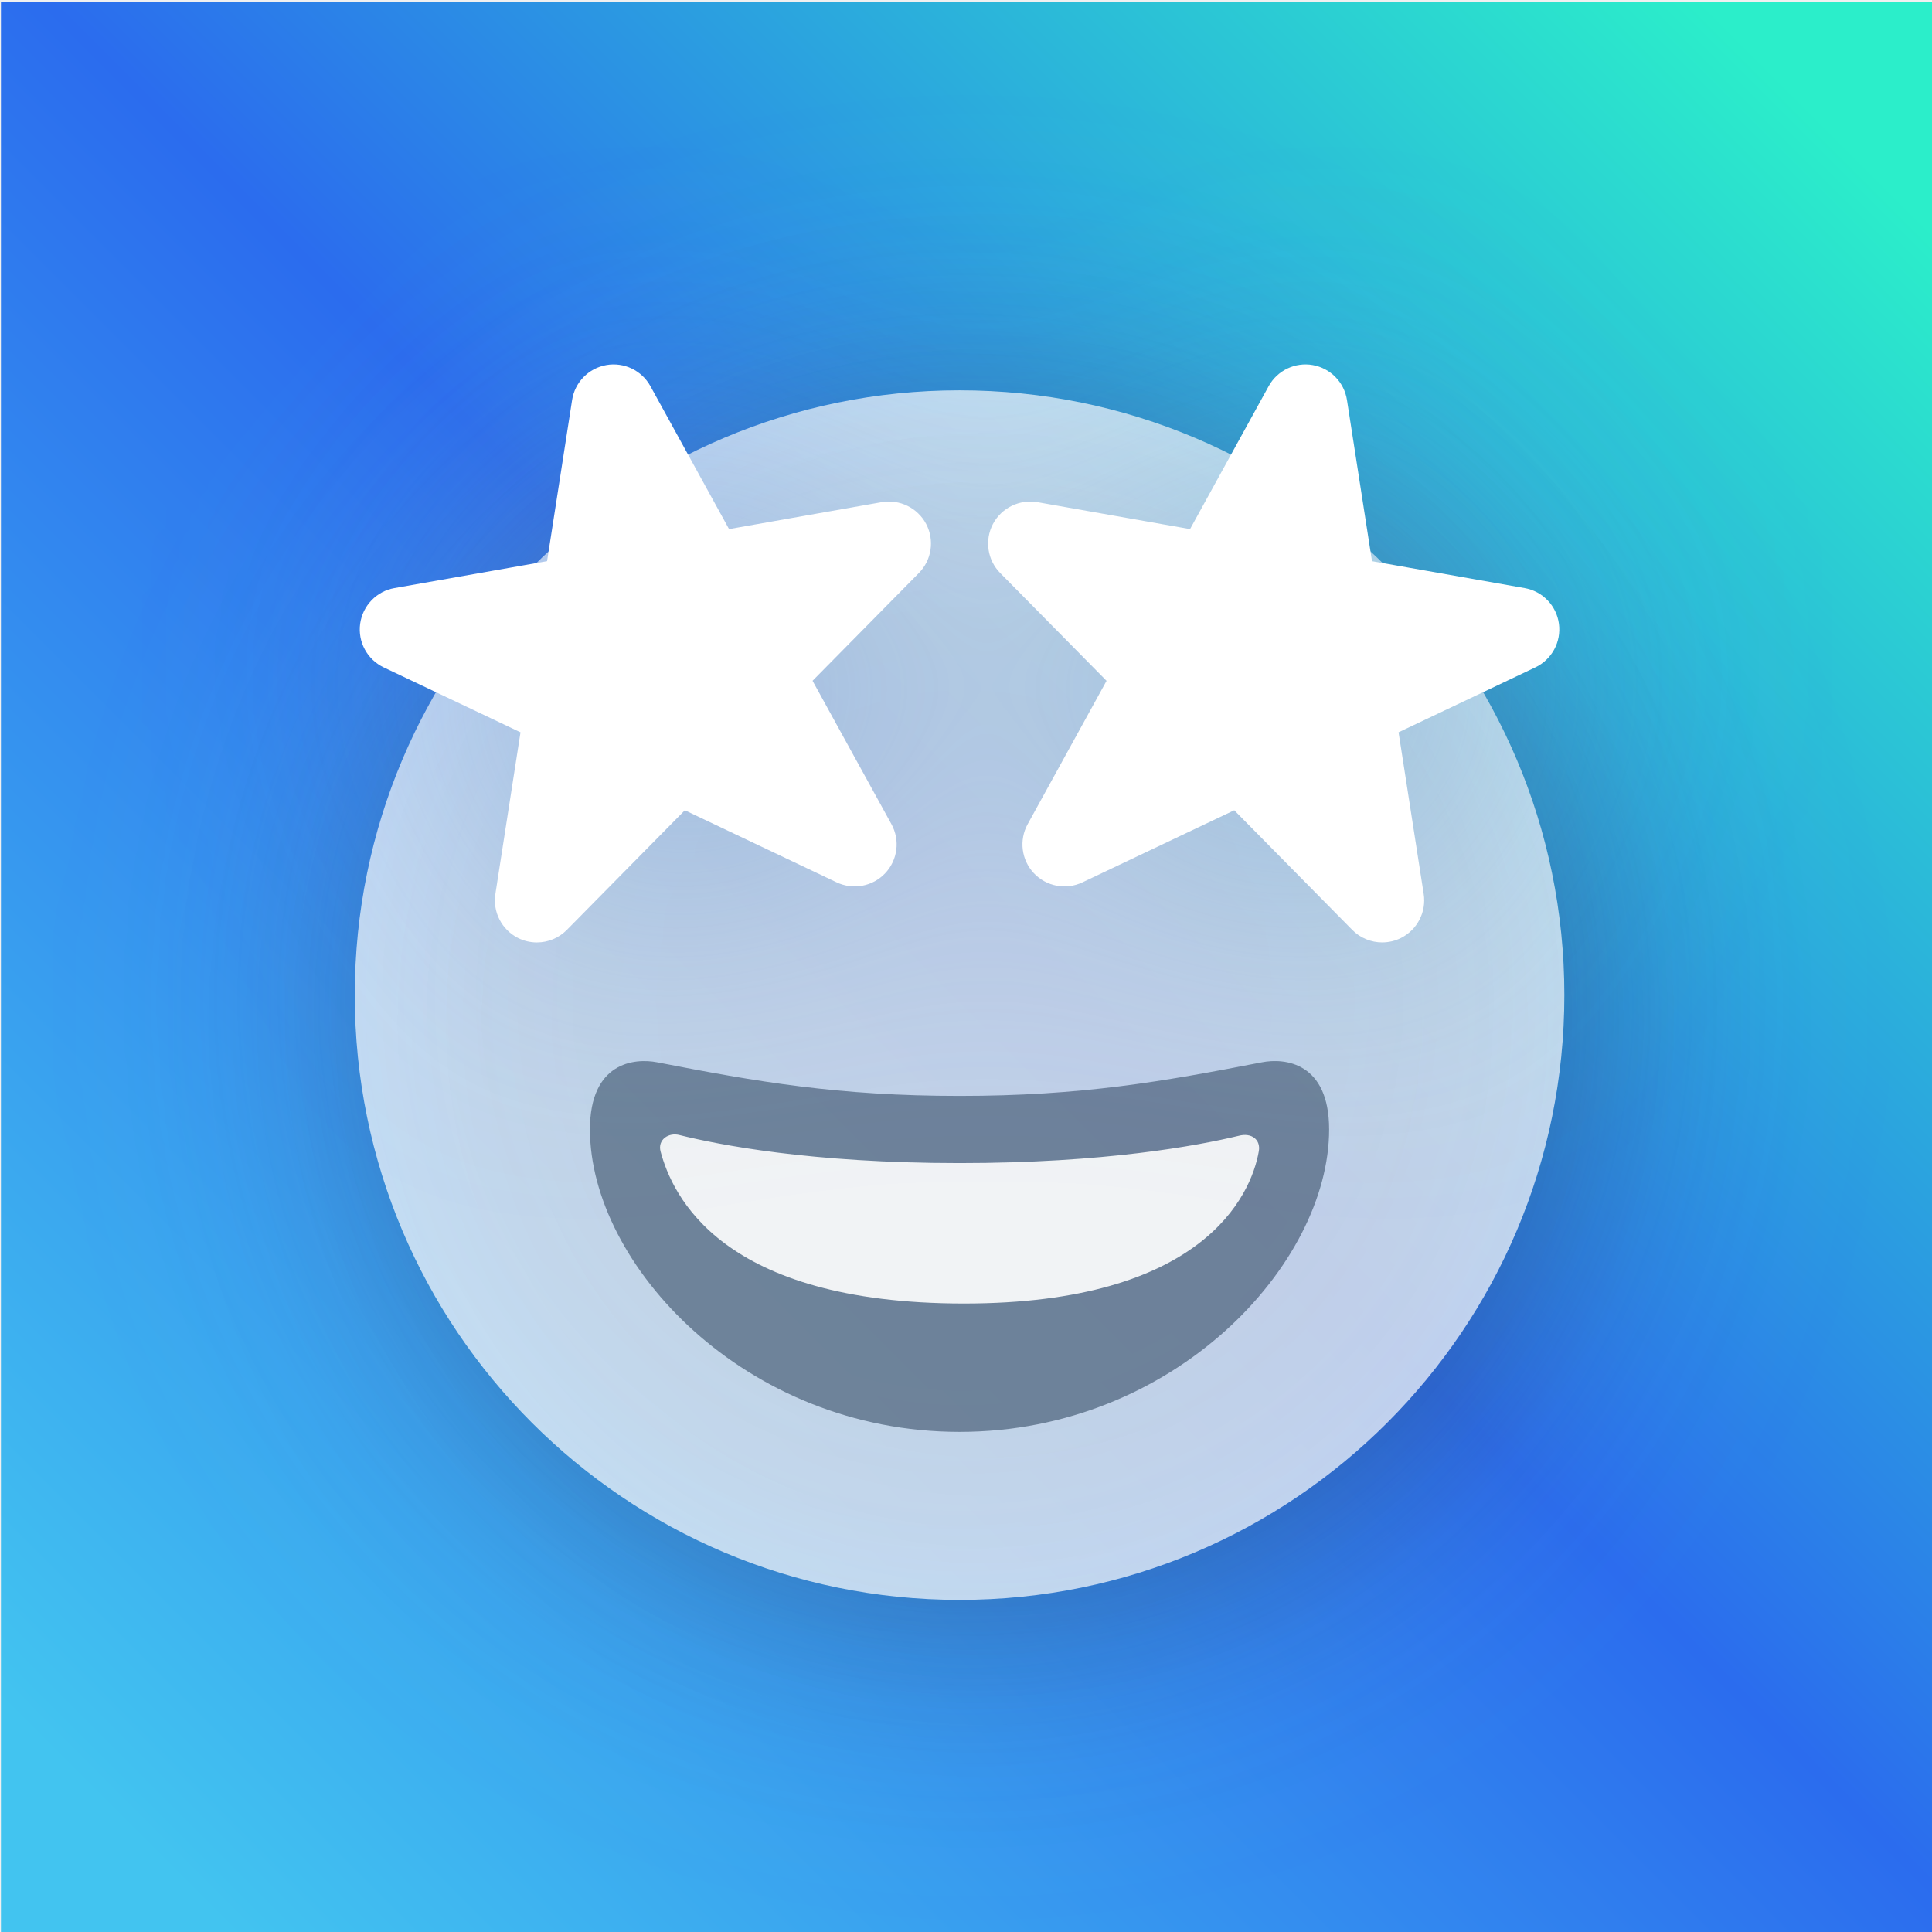
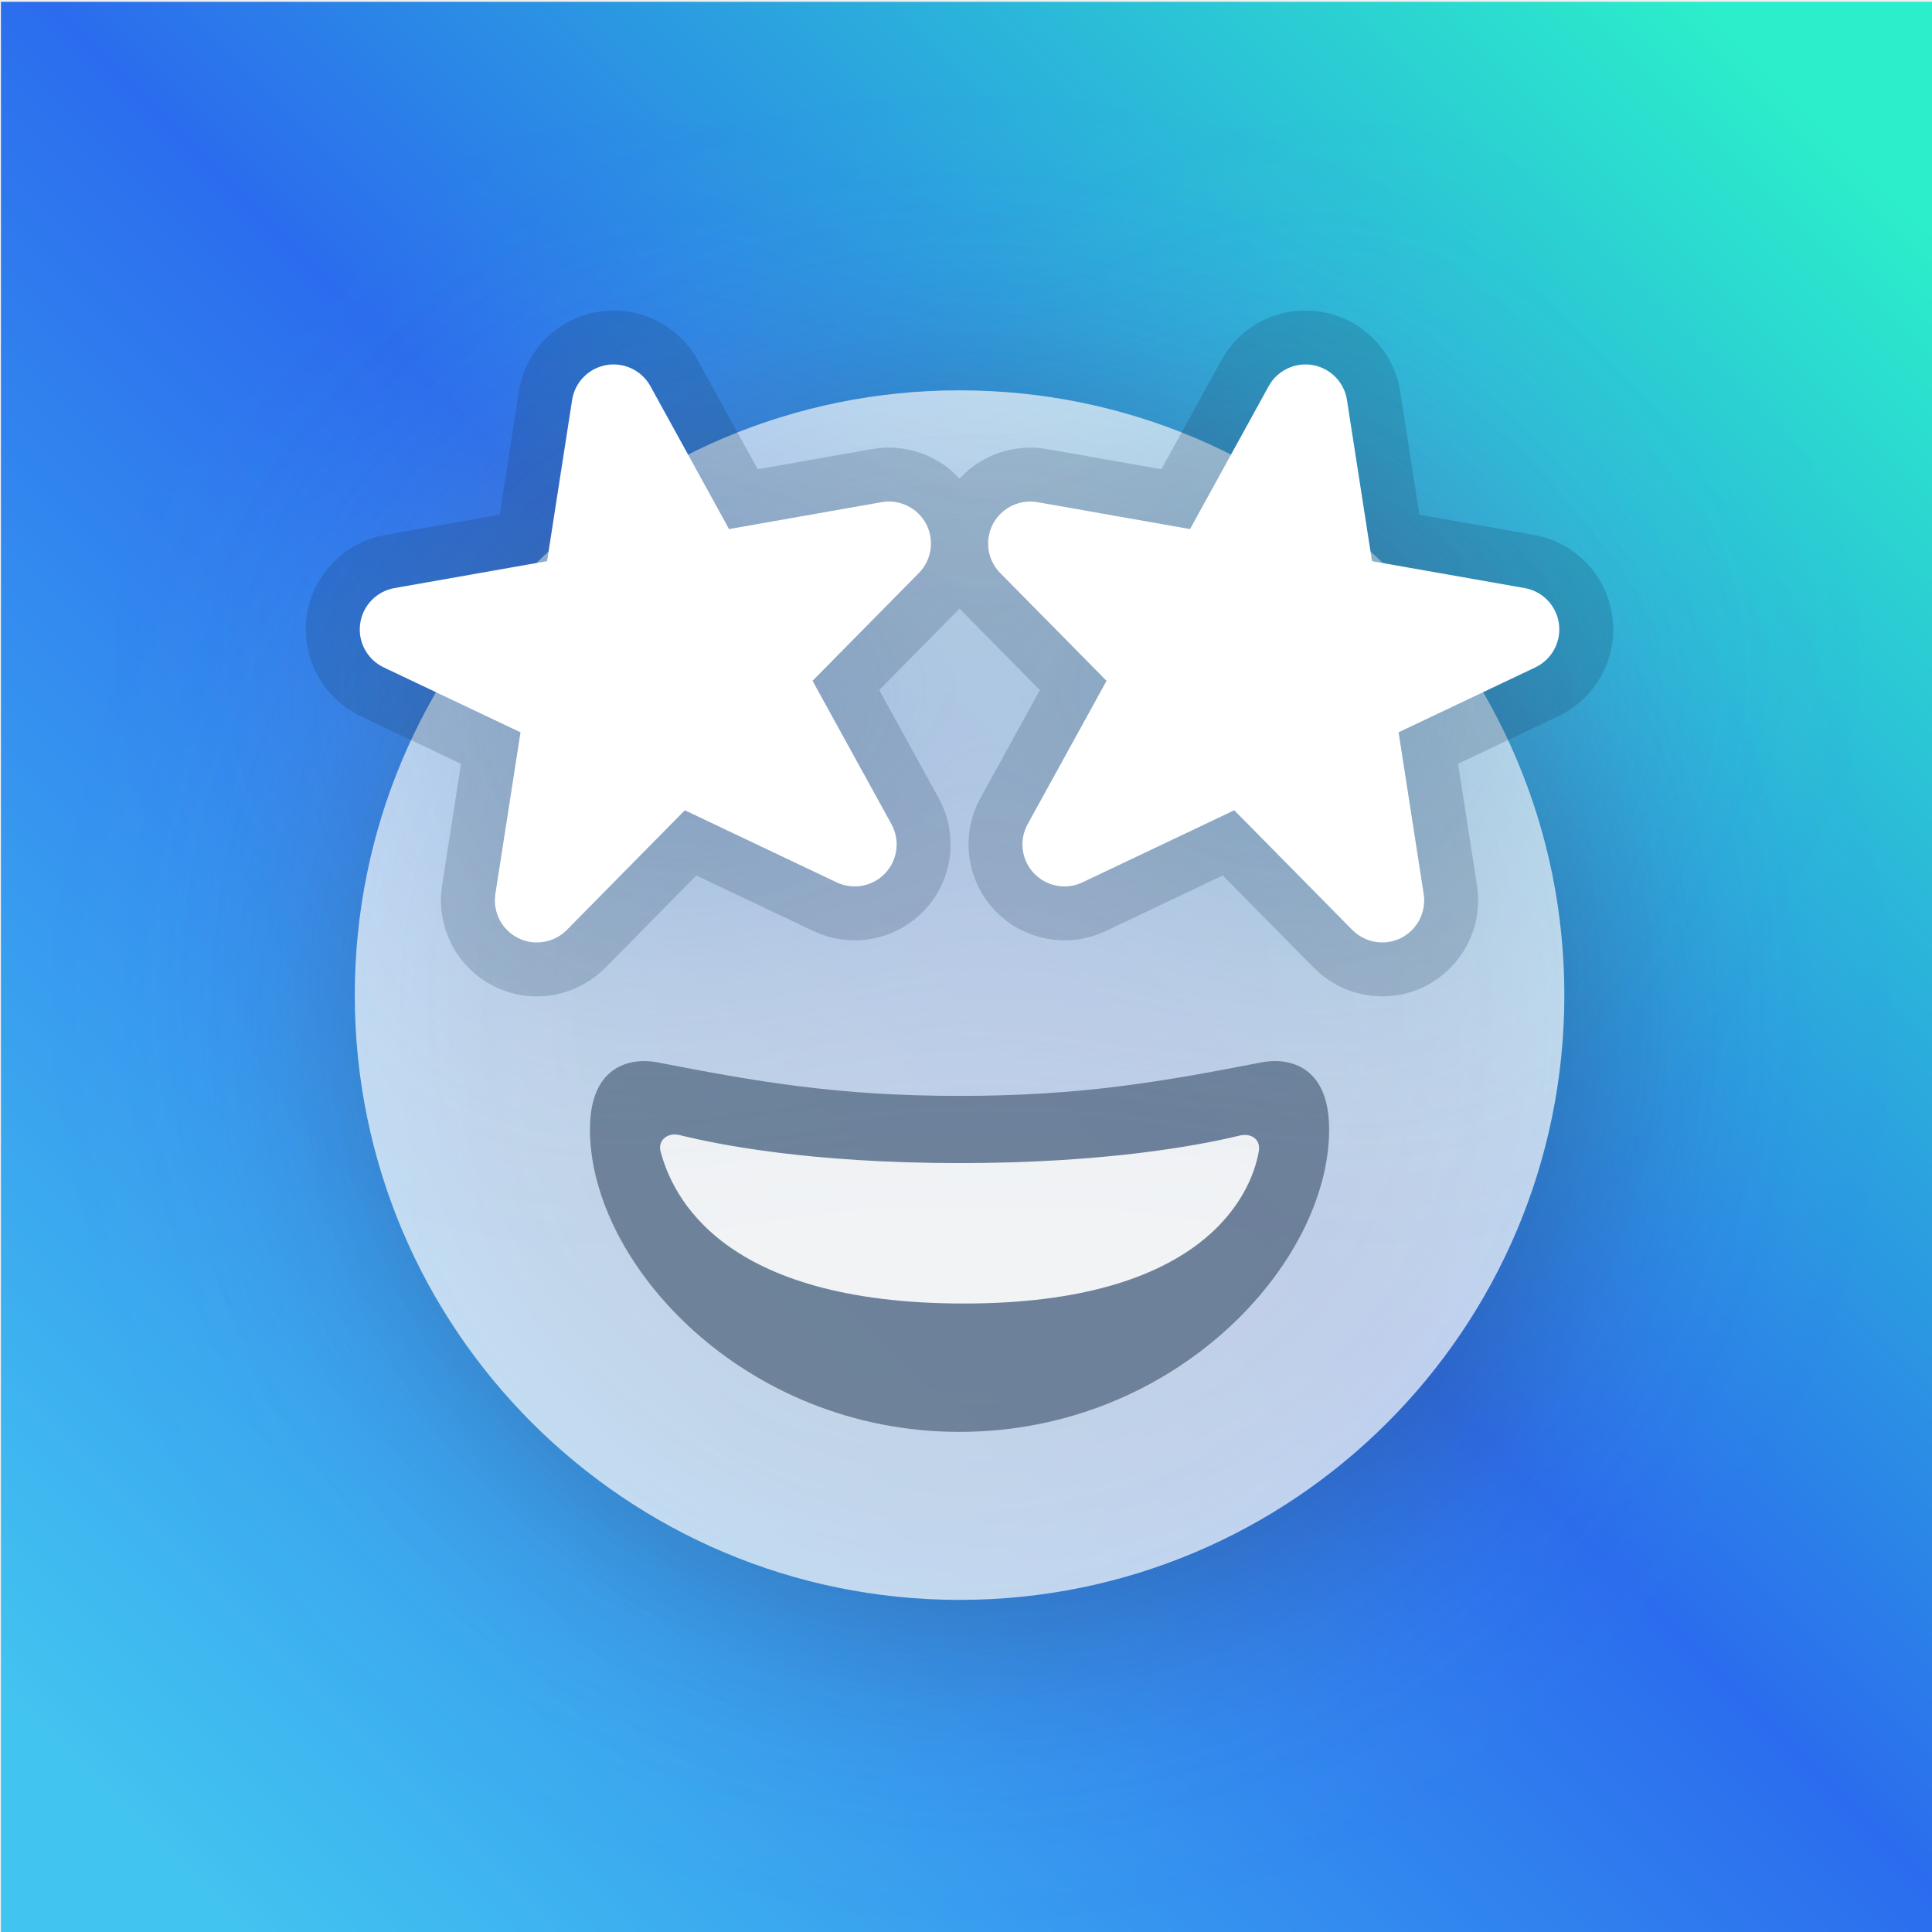
<svg xmlns="http://www.w3.org/2000/svg" xmlns:xlink="http://www.w3.org/1999/xlink" width="250" height="250" viewBox="0 0 66.146 66.146" version="1.1" id="svg5" xml:space="preserve">
  <defs id="defs2">
    <linearGradient id="linearGradient43">
      <stop style="stop-color:#42c4f0;stop-opacity:1;" offset="0" id="stop41" />
      <stop style="stop-color:#2b6cee;stop-opacity:1;" offset="0.514" id="stop42" />
      <stop style="stop-color:#2beeca;stop-opacity:1;" offset="1" id="stop43" />
    </linearGradient>
    <style id="style6568">.cls-1{fill:none;}.cls-2{clip-path:url(#clip-path);}</style>
    <style id="style6568-5">.cls-1{fill:none;}.cls-2{clip-path:url(#clip-path);}</style>
    <style id="style6568-9">.cls-1{fill:none;}.cls-2{clip-path:url(#clip-path);}</style>
    <style id="style22571">.cls-1{fill:#84d0f7;}.cls-2{fill:#aa392d;}.cls-3{fill:#7c211a;}.cls-4{fill:#e59973;}.cls-5{fill:#2d2d2d;}.cls-6{opacity:0.2;}.cls-7{opacity:0.3;}</style>
    <style id="style23309">
      .cls-1 {
        fill: none;
      }
    </style>
    <style id="style6568-7">.cls-1{fill:none;}.cls-2{clip-path:url(#clip-path);}</style>
    <style id="style6568-5-5">.cls-1{fill:none;}.cls-2{clip-path:url(#clip-path);}</style>
    <style id="style6568-9-3">.cls-1{fill:none;}.cls-2{clip-path:url(#clip-path);}</style>
    <style id="style22571-5">.cls-1{fill:#84d0f7;}.cls-2{fill:#aa392d;}.cls-3{fill:#7c211a;}.cls-4{fill:#e59973;}.cls-5{fill:#2d2d2d;}.cls-6{opacity:0.2;}.cls-7{opacity:0.3;}</style>
    <style id="style23309-6">
      .cls-1 {
        fill: none;
      }
    </style>
    <style id="style1-9">
      .cls-1 {
        fill: none;
      }
    </style>
    <filter style="color-interpolation-filters:sRGB" id="filter99" x="-0.466" y="-0.466" width="1.955" height="1.955">
      <feFlood result="flood" in="SourceGraphic" flood-opacity="0.302" flood-color="rgb(0,0,0)" id="feFlood98" />
      <feGaussianBlur result="blur" in="SourceGraphic" stdDeviation="3.646" id="feGaussianBlur98" />
      <feOffset result="offset" in="blur" dx="1" dy="1" id="feOffset98" />
      <feComposite result="comp1" operator="in" in="flood" in2="offset" id="feComposite98" />
      <feComposite result="fbSourceGraphic" operator="over" in="SourceGraphic" in2="comp1" id="feComposite99" />
      <feColorMatrix result="fbSourceGraphicAlpha" in="fbSourceGraphic" values="0 0 0 -1 0 0 0 0 -1 0 0 0 0 -1 0 0 0 0 1 0" id="feColorMatrix134" />
      <feFlood id="feFlood134" result="flood" in="fbSourceGraphic" flood-opacity="0.404" flood-color="rgb(102,153,204)" />
      <feGaussianBlur id="feGaussianBlur134" result="blur" in="fbSourceGraphic" stdDeviation="5" />
      <feOffset id="feOffset134" result="offset" in="blur" dx="0" dy="0" />
      <feComposite id="feComposite135" result="comp1" operator="in" in="flood" in2="offset" />
      <feComposite id="feComposite136" result="comp2" operator="over" in="fbSourceGraphic" in2="comp1" />
    </filter>
    <filter style="color-interpolation-filters:sRGB" id="filter134" x="-0.317" y="-0.658" width="1.657" height="2.363">
      <feFlood result="flood" in="SourceGraphic" flood-opacity="0.404" flood-color="rgb(102,153,204)" id="feFlood133" />
      <feGaussianBlur result="blur" in="SourceGraphic" stdDeviation="5" id="feGaussianBlur133" />
      <feOffset result="offset" in="blur" dx="1" dy="1" id="feOffset133" />
      <feComposite result="comp1" operator="in" in="flood" in2="offset" id="feComposite133" />
      <feComposite result="comp2" operator="over" in="SourceGraphic" in2="comp1" id="feComposite134" />
    </filter>
    <linearGradient xlink:href="#linearGradient43" id="linearGradient185" gradientUnits="userSpaceOnUse" gradientTransform="matrix(0.6451905,0,0,0.6451905,400.3255,347.9007)" x1="211.292" y1="762.624" x2="301.672" y2="672.244" />
  </defs>
  <g id="layer1" transform="translate(-531.8086,-776.7535)">
    <rect style="fill:url(#linearGradient185);fill-opacity:1;stroke-width:4.147" id="rect177" width="66.146" height="66.146" x="531.841" y="776.815" rx="0" ry="0" />
    <g id="g1" transform="matrix(0.9308973,0,0,0.9308973,56.84832,52.94895)">
      <path fill="#ffcc4d" d="m 567.752,814.133 c 0,12.285 -9.959,22.243 -22.243,22.243 -12.285,0 -22.243,-9.959 -22.243,-22.243 0,-12.285 9.959,-22.243 22.243,-22.243 12.285,0 22.243,9.959 22.243,22.243" id="path177" style="fill:#ffffff;fill-opacity:0.697;stroke:#ffffff;stroke-width:0;stroke-miterlimit:4;stroke-dasharray:none;stroke-opacity:1;filter:url(#filter99)" />
      <path fill="#664500" d="m 545.508,817.84 c -4.477,0 -7.448,-0.521 -11.122,-1.236 -0.839,-0.162 -2.471,0 -2.471,2.471 0,4.943 5.678,11.122 13.593,11.122 7.914,0 13.593,-6.179 13.593,-11.122 0,-2.471 -1.632,-2.635 -2.471,-2.471 -3.674,0.714 -6.645,1.236 -11.122,1.236 z" id="path178" style="fill:#1a324d;fill-opacity:0.5;stroke:none;stroke-width:0;stroke-miterlimit:4;stroke-dasharray:none" />
      <path fill="#ffffff" d="m 535.213,819.281 c 1.422,0.351 4.8,1.03 10.295,1.03 5.356,0 8.777,-0.645 10.264,-1.003 0.483,-0.129 0.815,0.148 0.744,0.562 -0.285,1.657 -2.091,5.606 -10.842,5.606 -8.96,0 -10.732,-3.99 -11.161,-5.591 -0.116,-0.434 0.294,-0.713 0.7,-0.604 z" id="path179" style="fill:#ffffff;fill-opacity:0.9;stroke-width:0;stroke-miterlimit:4;stroke-dasharray:none" />
-       <path fill="#e95f28" d="m 542.644,796.003 -5.613,0.99 -2.892,-5.256 c -0.319,-0.58 -0.974,-0.89 -1.621,-0.776 -0.651,0.115 -1.158,0.631 -1.259,1.284 l -0.921,5.928 -5.613,0.99 c -0.661,0.116 -1.171,0.649 -1.262,1.315 -0.09,0.666 0.261,1.314 0.869,1.603 l 5.029,2.387 -0.924,5.946 c -0.103,0.662 0.234,1.315 0.832,1.618 0.221,0.111 0.458,0.164 0.695,0.164 0.404,0 0.803,-0.158 1.101,-0.46 l 4.34,-4.401 5.583,2.651 c 0.606,0.287 1.327,0.152 1.787,-0.336 0.46,-0.488 0.551,-1.216 0.229,-1.803 l -2.902,-5.274 3.911,-3.964 c 0.472,-0.478 0.58,-1.207 0.268,-1.803 -0.314,-0.596 -0.98,-0.918 -1.637,-0.803 z m 5.729,0 5.613,0.99 2.892,-5.256 c 0.319,-0.58 0.974,-0.89 1.621,-0.776 0.65,0.115 1.157,0.631 1.258,1.284 l 0.921,5.928 5.613,0.99 c 0.662,0.116 1.173,0.648 1.262,1.314 0.089,0.666 -0.261,1.314 -0.869,1.603 l -5.029,2.387 0.924,5.946 c 0.103,0.662 -0.234,1.315 -0.832,1.618 -0.221,0.111 -0.458,0.164 -0.694,0.164 -0.404,0 -0.803,-0.158 -1.101,-0.46 l -4.34,-4.4 -5.583,2.651 c -0.606,0.287 -1.327,0.152 -1.787,-0.336 -0.46,-0.488 -0.551,-1.216 -0.229,-1.803 l 2.902,-5.273 -3.911,-3.964 c -0.472,-0.478 -0.58,-1.207 -0.268,-1.803 0.315,-0.596 0.981,-0.918 1.639,-0.803 z" id="path180" style="fill:#ffffff;fill-opacity:1;stroke:none;stroke-width:3.969;stroke-linecap:butt;stroke-linejoin:round;stroke-miterlimit:4;stroke-dasharray:none;stroke-opacity:0.202;paint-order:stroke fill markers;filter:url(#filter134)" />
+       <path fill="#e95f28" d="m 542.644,796.003 -5.613,0.99 -2.892,-5.256 c -0.319,-0.58 -0.974,-0.89 -1.621,-0.776 -0.651,0.115 -1.158,0.631 -1.259,1.284 l -0.921,5.928 -5.613,0.99 c -0.661,0.116 -1.171,0.649 -1.262,1.315 -0.09,0.666 0.261,1.314 0.869,1.603 l 5.029,2.387 -0.924,5.946 c -0.103,0.662 0.234,1.315 0.832,1.618 0.221,0.111 0.458,0.164 0.695,0.164 0.404,0 0.803,-0.158 1.101,-0.46 l 4.34,-4.401 5.583,2.651 c 0.606,0.287 1.327,0.152 1.787,-0.336 0.46,-0.488 0.551,-1.216 0.229,-1.803 l -2.902,-5.274 3.911,-3.964 c 0.472,-0.478 0.58,-1.207 0.268,-1.803 -0.314,-0.596 -0.98,-0.918 -1.637,-0.803 z m 5.729,0 5.613,0.99 2.892,-5.256 c 0.319,-0.58 0.974,-0.89 1.621,-0.776 0.65,0.115 1.157,0.631 1.258,1.284 l 0.921,5.928 5.613,0.99 c 0.662,0.116 1.173,0.648 1.262,1.314 0.089,0.666 -0.261,1.314 -0.869,1.603 l -5.029,2.387 0.924,5.946 c 0.103,0.662 -0.234,1.315 -0.832,1.618 -0.221,0.111 -0.458,0.164 -0.694,0.164 -0.404,0 -0.803,-0.158 -1.101,-0.46 l -4.34,-4.4 -5.583,2.651 c -0.606,0.287 -1.327,0.152 -1.787,-0.336 -0.46,-0.488 -0.551,-1.216 -0.229,-1.803 l 2.902,-5.273 -3.911,-3.964 c -0.472,-0.478 -0.58,-1.207 -0.268,-1.803 0.315,-0.596 0.981,-0.918 1.639,-0.803 z" id="path180" style="fill:#ffffff;fill-opacity:1;stroke:#143352;stroke-width:3.969;stroke-linecap:butt;stroke-linejoin:round;stroke-miterlimit:4;stroke-dasharray:none;stroke-opacity:0.2;paint-order:stroke fill markers;filter:url(#filter134)" />
    </g>
  </g>
  <style type="text/css" id="style1941">
	.st0{fill:none;stroke:#000000;stroke-width:2;stroke-linecap:round;stroke-linejoin:round;stroke-miterlimit:10;}
</style>
  <style type="text/css" id="style1941-0">
	.st0{fill:none;stroke:#000000;stroke-width:2;stroke-linecap:round;stroke-linejoin:round;stroke-miterlimit:10;}
</style>
  <style type="text/css" id="style1941-7">
	.st0{fill:none;stroke:#000000;stroke-width:2;stroke-linecap:round;stroke-linejoin:round;stroke-miterlimit:10;}
</style>
  <style type="text/css" id="style22485">
	.st0{fill:none;stroke:#6C3DB7;stroke-width:4;stroke-linecap:round;stroke-linejoin:round;stroke-miterlimit:10;}
	.st1{fill:none;stroke:#1F992A;stroke-width:4;stroke-linecap:round;stroke-linejoin:round;stroke-miterlimit:10;}
	.st2{fill:none;stroke:#6A83BA;stroke-width:4;stroke-linecap:round;stroke-linejoin:round;stroke-miterlimit:10;}
	.st3{fill:#8A8AFF;stroke:#8A8AFF;stroke-width:2;stroke-linecap:round;stroke-linejoin:round;stroke-miterlimit:10;}
	.st4{fill:#6C3DB7;stroke:#6C3DB7;stroke-width:2;stroke-linecap:round;stroke-linejoin:round;stroke-miterlimit:10;}
	.st5{fill:#A576FF;stroke:#A576FF;stroke-width:2;stroke-linecap:round;stroke-linejoin:round;stroke-miterlimit:10;}
	.st6{fill:#F2BB41;stroke:#F2BB41;stroke-width:2;stroke-linecap:round;stroke-linejoin:round;stroke-miterlimit:10;}
	.st7{fill:#E08838;stroke:#E08838;stroke-width:2;stroke-linecap:round;stroke-linejoin:round;stroke-miterlimit:10;}
	.st8{fill:#1F992A;stroke:#1F992A;stroke-width:2;stroke-linecap:round;stroke-linejoin:round;stroke-miterlimit:10;}
	.st9{fill:#5EC11E;stroke:#5EC11E;stroke-width:2;stroke-linecap:round;stroke-linejoin:round;stroke-miterlimit:10;}
	.st10{fill:#E3FAFF;stroke:#E3FAFF;stroke-width:2;stroke-linecap:round;stroke-linejoin:round;stroke-miterlimit:10;}
	.st11{fill:#FF5093;stroke:#FF5093;stroke-width:2;stroke-linecap:round;stroke-linejoin:round;stroke-miterlimit:10;}
	.st12{fill:#B7257F;stroke:#B7257F;stroke-width:2;stroke-linecap:round;stroke-linejoin:round;stroke-miterlimit:10;}
	.st13{fill:#5189E5;stroke:#5189E5;stroke-width:2;stroke-linecap:round;stroke-linejoin:round;stroke-miterlimit:10;}
	.st14{fill:#6EBAFF;stroke:#6EBAFF;stroke-width:2;stroke-linecap:round;stroke-linejoin:round;stroke-miterlimit:10;}
	.st15{fill:#EDD977;stroke:#EDD977;stroke-width:2;stroke-linecap:round;stroke-linejoin:round;stroke-miterlimit:10;}
	.st16{fill:#8C43FF;stroke:#8C43FF;stroke-width:2;stroke-linecap:round;stroke-linejoin:round;stroke-miterlimit:10;}
	.st17{fill:#5252BA;stroke:#5252BA;stroke-width:2;stroke-linecap:round;stroke-linejoin:round;stroke-miterlimit:10;}
	.st18{fill:none;stroke:#E3FAFF;stroke-width:4;stroke-linecap:round;stroke-linejoin:round;stroke-miterlimit:10;}
	.st19{fill:#354C75;stroke:#354C75;stroke-width:2;stroke-linecap:round;stroke-linejoin:round;stroke-miterlimit:10;}
</style>
  <style type="text/css" id="style23106">
	.st0{fill:none;stroke:#000000;stroke-width:2;stroke-linecap:round;stroke-linejoin:round;stroke-miterlimit:10;}
	.st1{fill:none;stroke:#000000;stroke-width:2;stroke-linejoin:round;stroke-miterlimit:10;}
</style>
  <style type="text/css" id="style1941-1">
	.st0{fill:none;stroke:#000000;stroke-width:2;stroke-linecap:round;stroke-linejoin:round;stroke-miterlimit:10;}
</style>
  <style type="text/css" id="style1941-0-8">
	.st0{fill:none;stroke:#000000;stroke-width:2;stroke-linecap:round;stroke-linejoin:round;stroke-miterlimit:10;}
</style>
  <style type="text/css" id="style1941-7-7">
	.st0{fill:none;stroke:#000000;stroke-width:2;stroke-linecap:round;stroke-linejoin:round;stroke-miterlimit:10;}
</style>
  <style type="text/css" id="style22485-9">
	.st0{fill:none;stroke:#6C3DB7;stroke-width:4;stroke-linecap:round;stroke-linejoin:round;stroke-miterlimit:10;}
	.st1{fill:none;stroke:#1F992A;stroke-width:4;stroke-linecap:round;stroke-linejoin:round;stroke-miterlimit:10;}
	.st2{fill:none;stroke:#6A83BA;stroke-width:4;stroke-linecap:round;stroke-linejoin:round;stroke-miterlimit:10;}
	.st3{fill:#8A8AFF;stroke:#8A8AFF;stroke-width:2;stroke-linecap:round;stroke-linejoin:round;stroke-miterlimit:10;}
	.st4{fill:#6C3DB7;stroke:#6C3DB7;stroke-width:2;stroke-linecap:round;stroke-linejoin:round;stroke-miterlimit:10;}
	.st5{fill:#A576FF;stroke:#A576FF;stroke-width:2;stroke-linecap:round;stroke-linejoin:round;stroke-miterlimit:10;}
	.st6{fill:#F2BB41;stroke:#F2BB41;stroke-width:2;stroke-linecap:round;stroke-linejoin:round;stroke-miterlimit:10;}
	.st7{fill:#E08838;stroke:#E08838;stroke-width:2;stroke-linecap:round;stroke-linejoin:round;stroke-miterlimit:10;}
	.st8{fill:#1F992A;stroke:#1F992A;stroke-width:2;stroke-linecap:round;stroke-linejoin:round;stroke-miterlimit:10;}
	.st9{fill:#5EC11E;stroke:#5EC11E;stroke-width:2;stroke-linecap:round;stroke-linejoin:round;stroke-miterlimit:10;}
	.st10{fill:#E3FAFF;stroke:#E3FAFF;stroke-width:2;stroke-linecap:round;stroke-linejoin:round;stroke-miterlimit:10;}
	.st11{fill:#FF5093;stroke:#FF5093;stroke-width:2;stroke-linecap:round;stroke-linejoin:round;stroke-miterlimit:10;}
	.st12{fill:#B7257F;stroke:#B7257F;stroke-width:2;stroke-linecap:round;stroke-linejoin:round;stroke-miterlimit:10;}
	.st13{fill:#5189E5;stroke:#5189E5;stroke-width:2;stroke-linecap:round;stroke-linejoin:round;stroke-miterlimit:10;}
	.st14{fill:#6EBAFF;stroke:#6EBAFF;stroke-width:2;stroke-linecap:round;stroke-linejoin:round;stroke-miterlimit:10;}
	.st15{fill:#EDD977;stroke:#EDD977;stroke-width:2;stroke-linecap:round;stroke-linejoin:round;stroke-miterlimit:10;}
	.st16{fill:#8C43FF;stroke:#8C43FF;stroke-width:2;stroke-linecap:round;stroke-linejoin:round;stroke-miterlimit:10;}
	.st17{fill:#5252BA;stroke:#5252BA;stroke-width:2;stroke-linecap:round;stroke-linejoin:round;stroke-miterlimit:10;}
	.st18{fill:none;stroke:#E3FAFF;stroke-width:4;stroke-linecap:round;stroke-linejoin:round;stroke-miterlimit:10;}
	.st19{fill:#354C75;stroke:#354C75;stroke-width:2;stroke-linecap:round;stroke-linejoin:round;stroke-miterlimit:10;}
</style>
  <style type="text/css" id="style23106-2">
	.st0{fill:none;stroke:#000000;stroke-width:2;stroke-linecap:round;stroke-linejoin:round;stroke-miterlimit:10;}
	.st1{fill:none;stroke:#000000;stroke-width:2;stroke-linejoin:round;stroke-miterlimit:10;}
</style>
  <style type="text/css" id="style4736">

	.st0{fill:#D1D1D1;}
	.st1{fill:#454545;}

</style>
  <style type="text/css" id="style1">
	.st0{fill:none;stroke:#000000;stroke-width:2;stroke-linecap:round;stroke-linejoin:round;stroke-miterlimit:10;}
</style>
  <style type="text/css" id="style1-4">
	.linesandangles_een{fill:#111918;}
</style>
  <style type="text/css" id="style1-2">
	.st0{fill:#000000;}
</style>
  <style type="text/css" id="style1-5">
	.st0{fill:#000000;}
</style>
  <style type="text/css" id="style1-1">
	.st0{fill:#000000;}
</style>
</svg>
